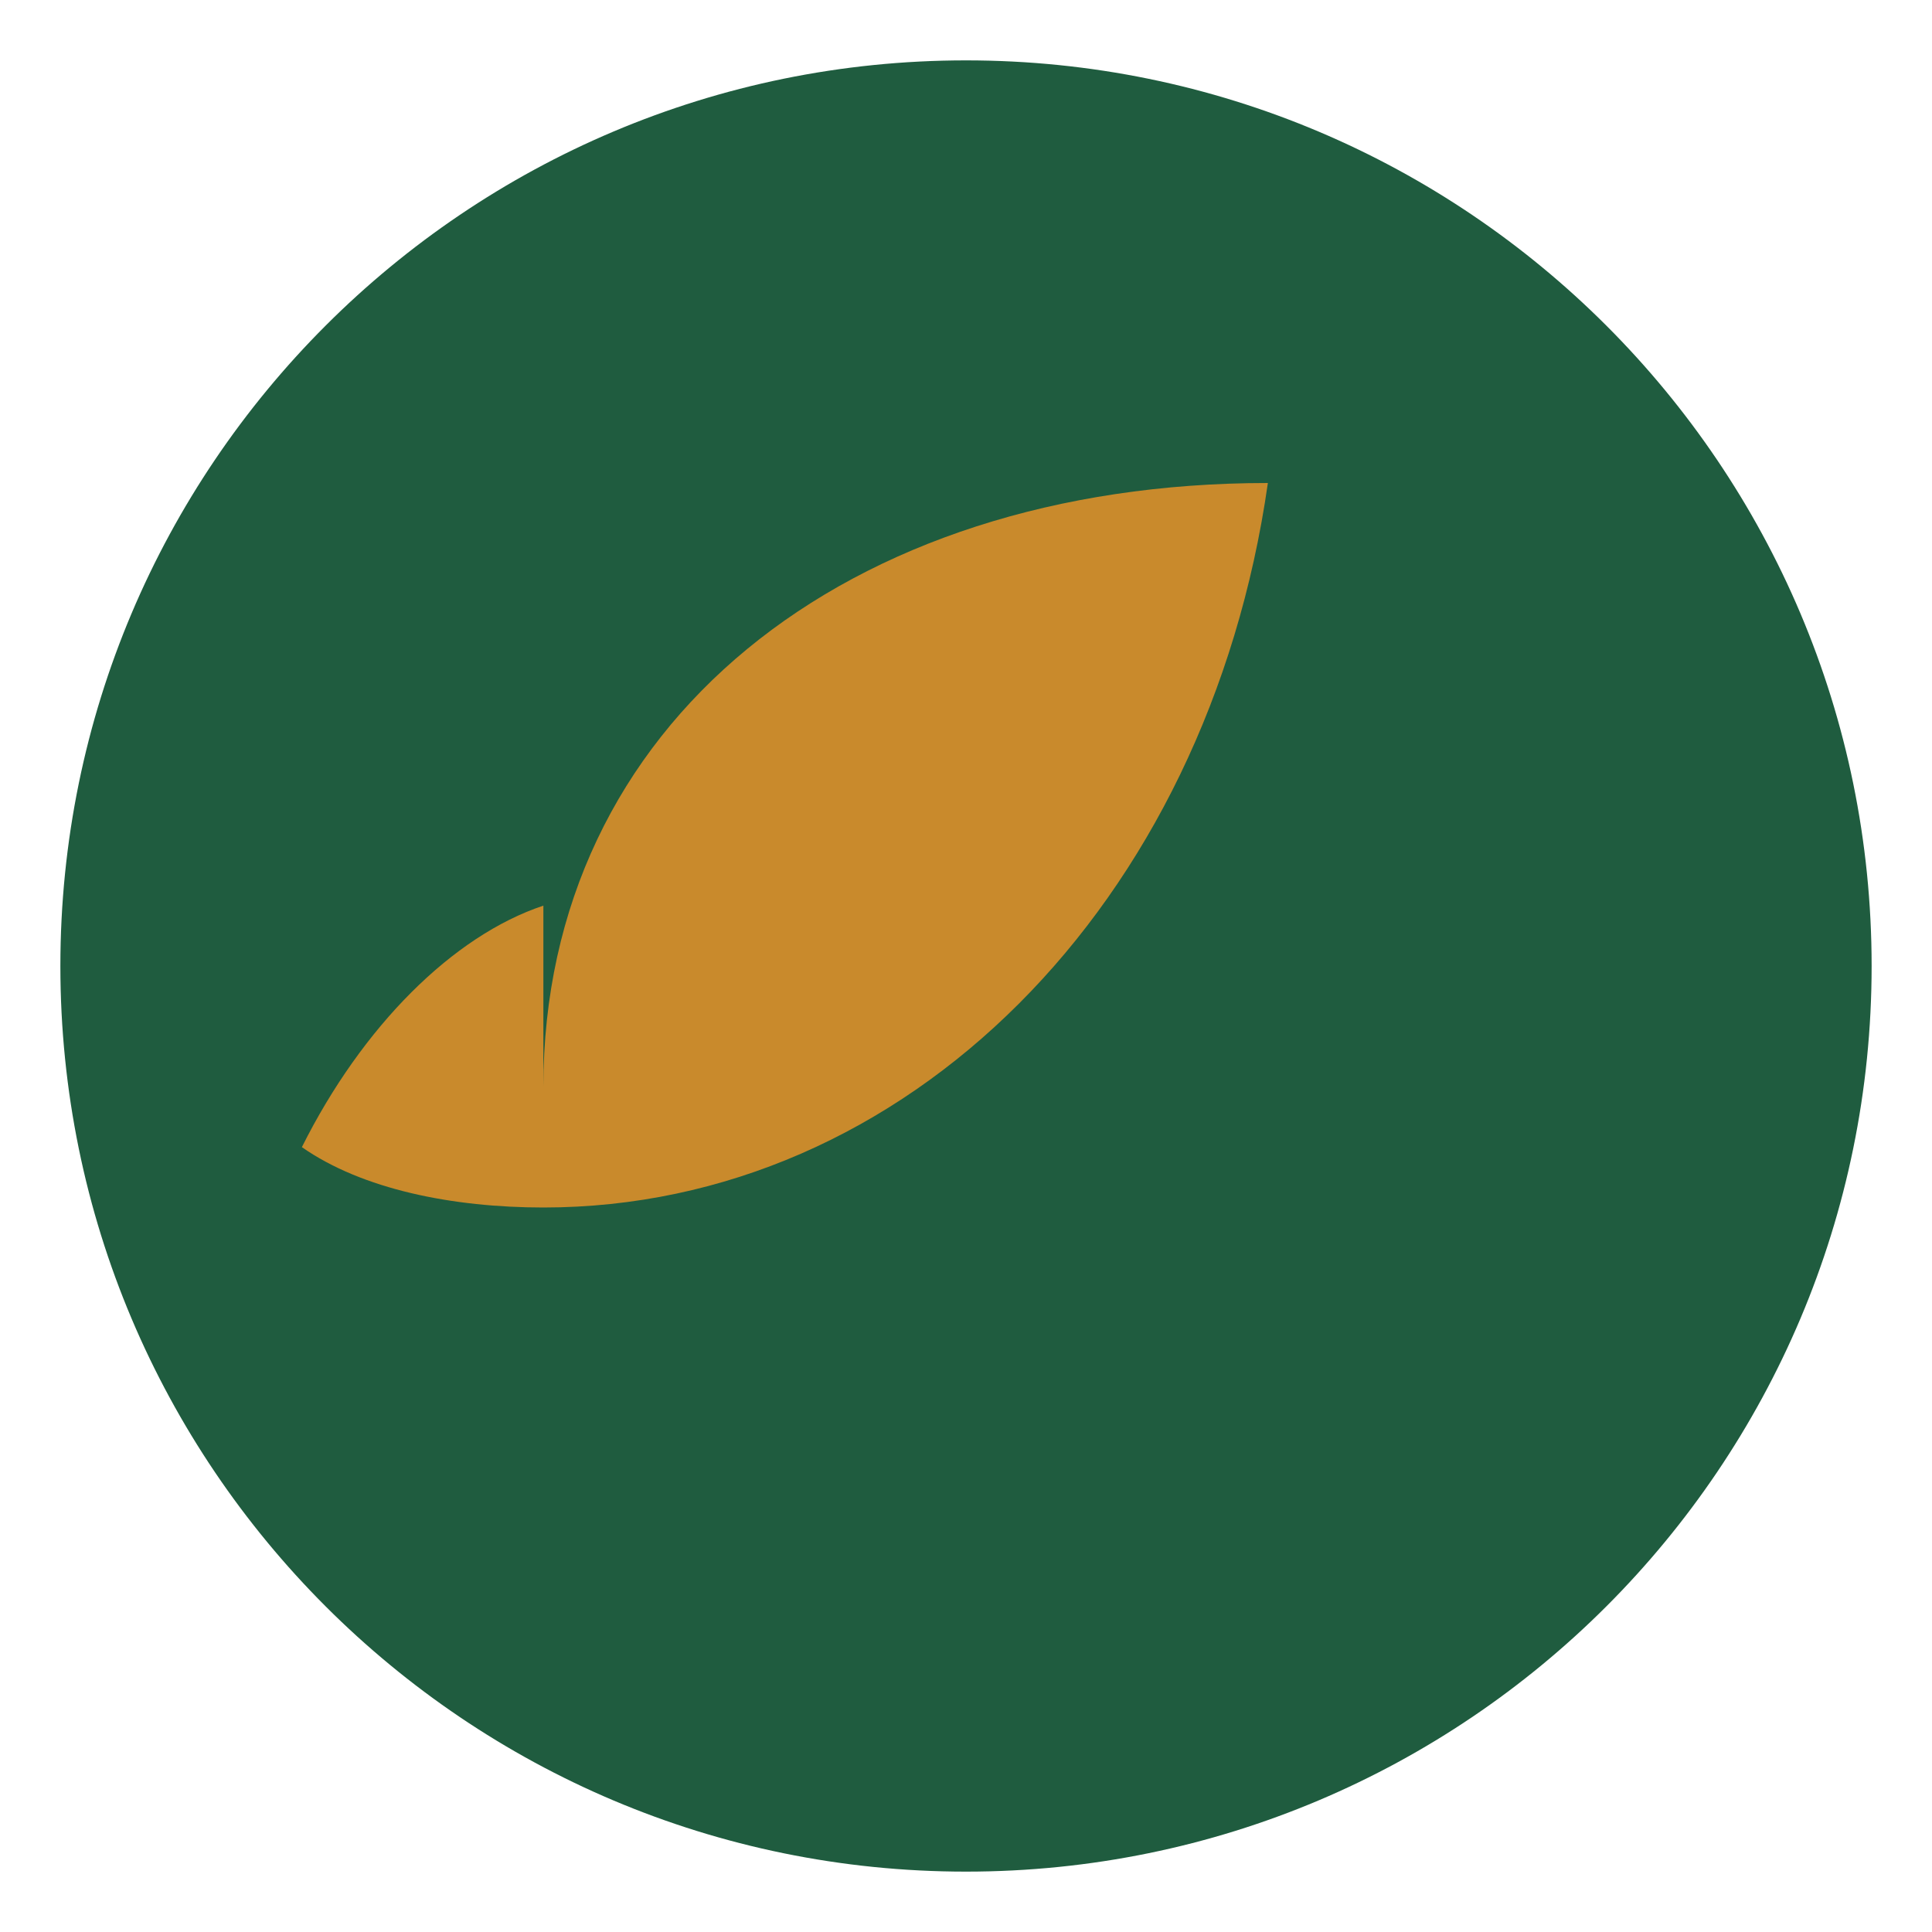
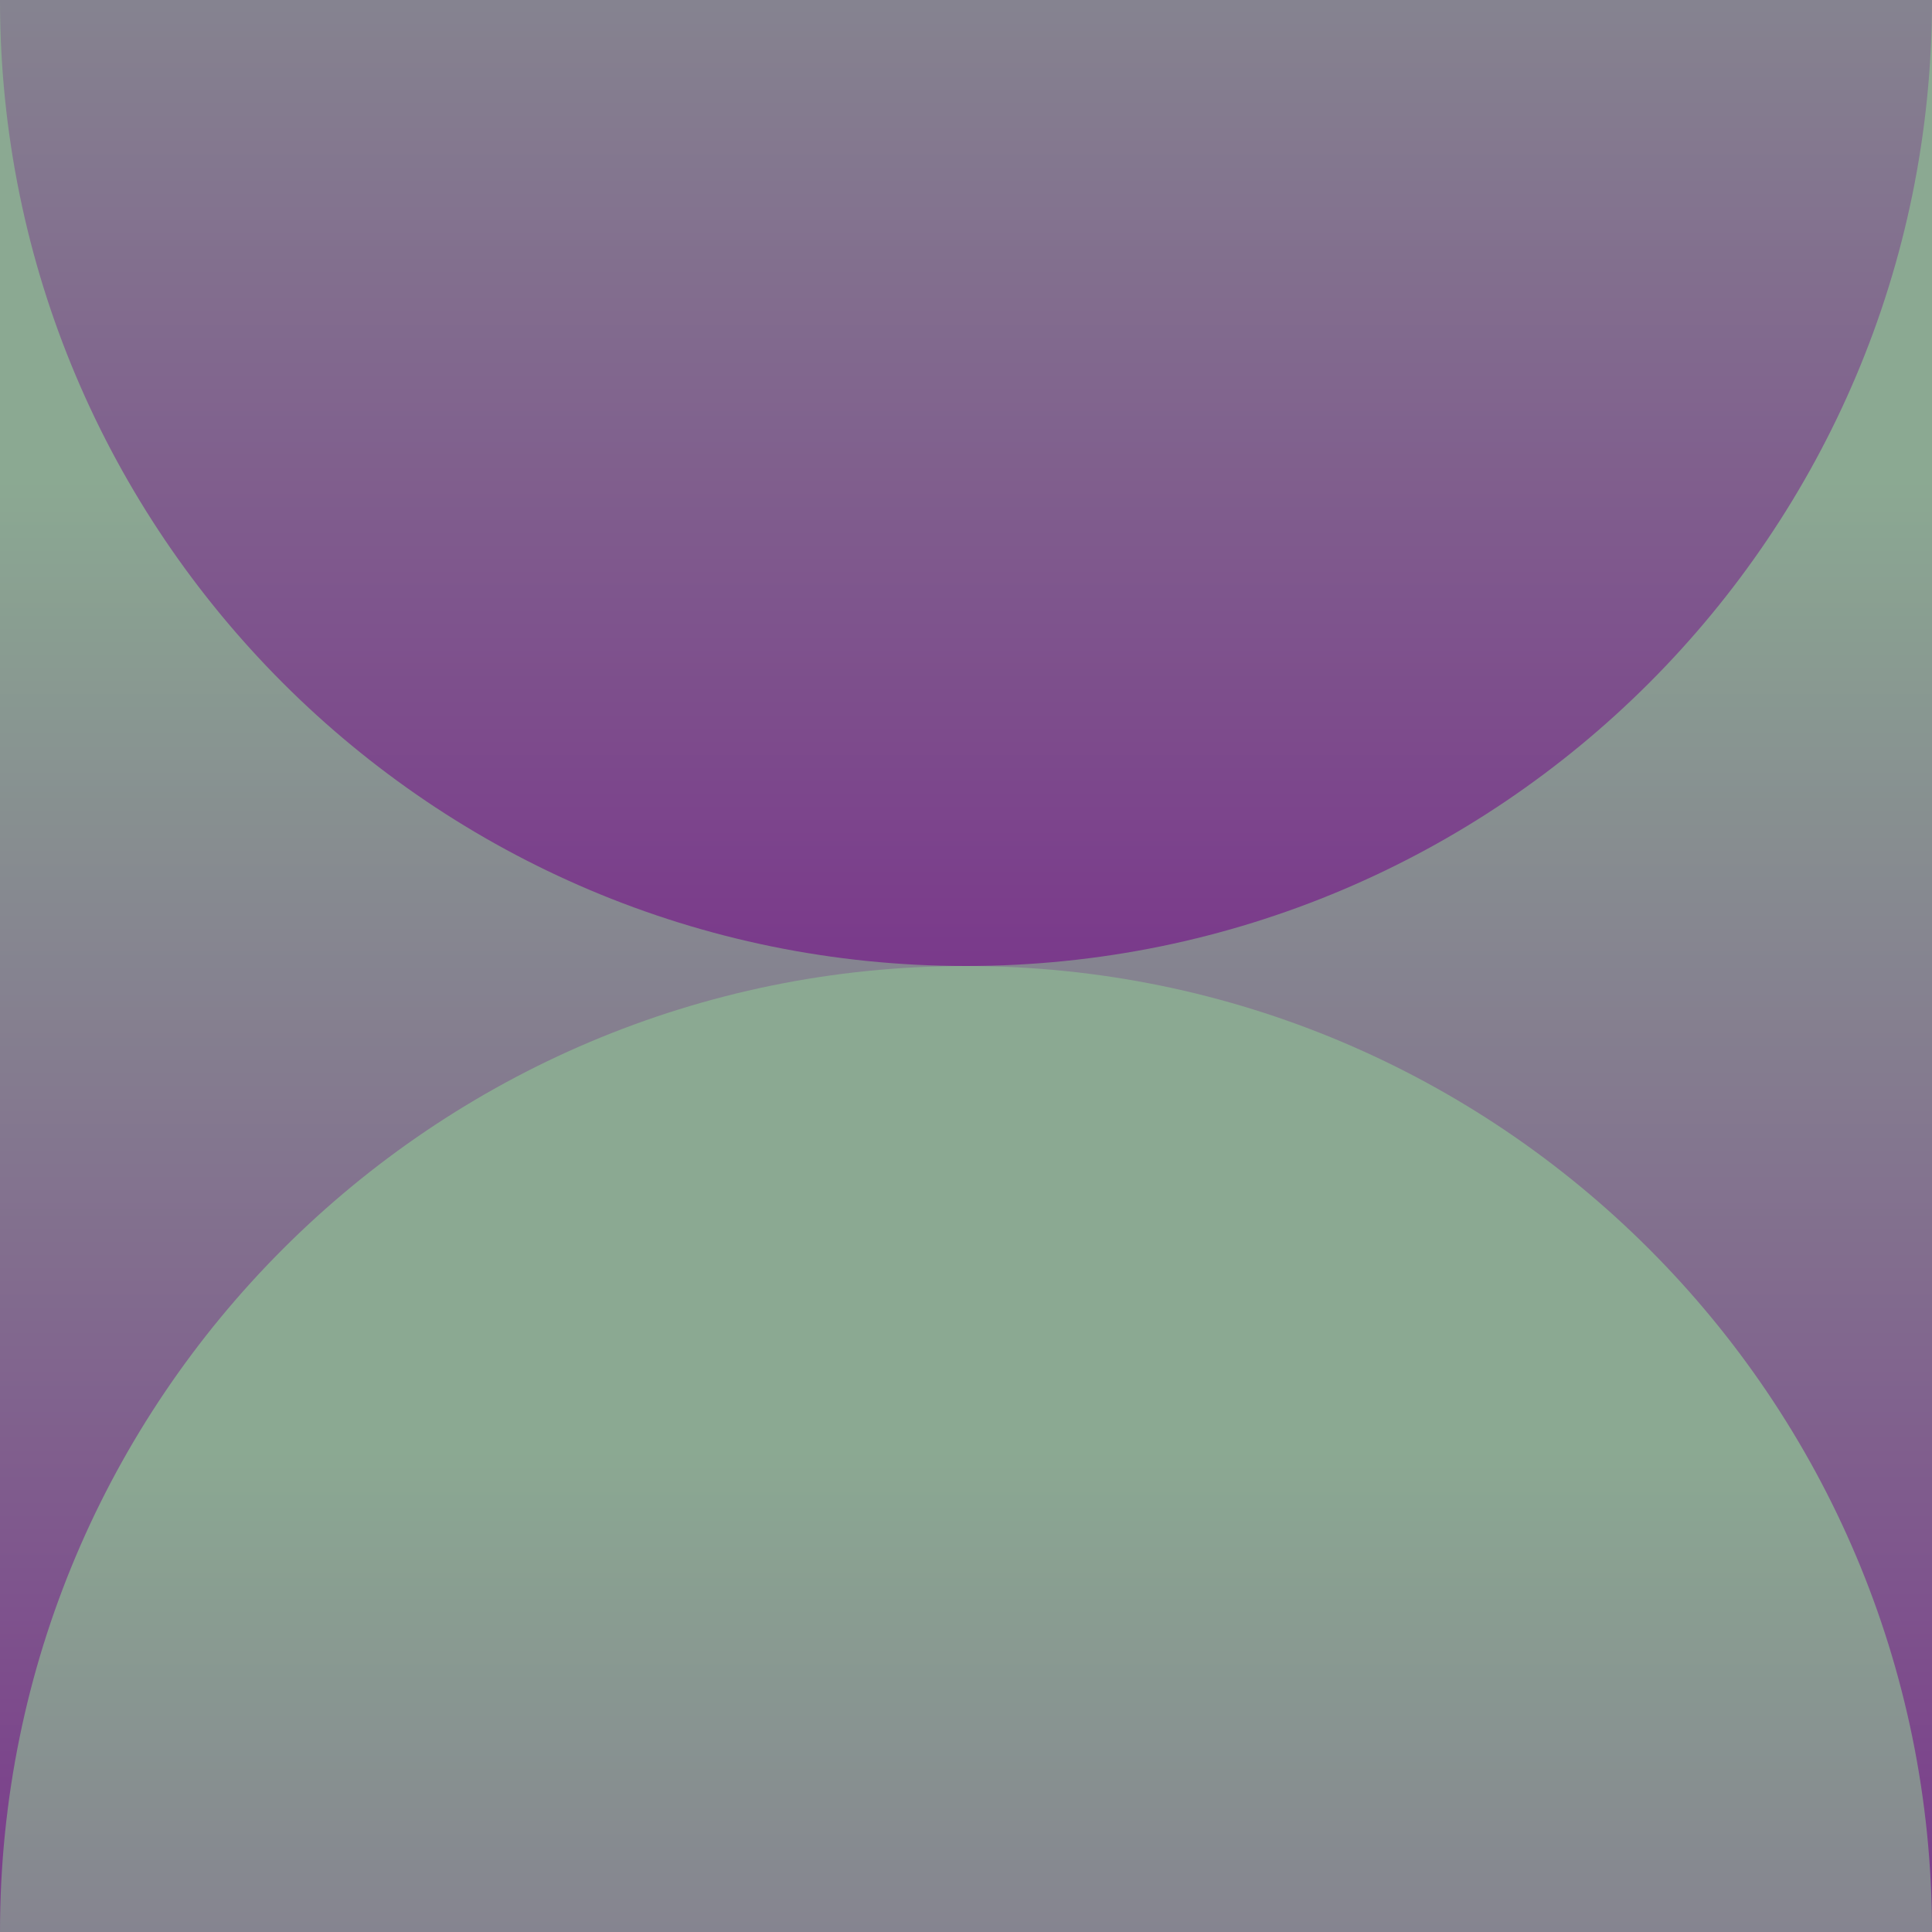
- <svg xmlns="http://www.w3.org/2000/svg" viewBox="0 0 32 32" width="32" height="32" role="img" aria-hidden="true">
-   <circle cx="16" cy="16" r="15" fill="#1f5c3f" />
-   <path d="M9 18c0-6 5-10 12-10-1 7-6 12-12 12-1.5 0-3-.3-4-1 1-2 2.5-3.5 4-4z" fill="#c98a2c" />
+ <svg xmlns="http://www.w3.org/2000/svg" width="32px" height="32px" viewBox="0 0 32 32" version="1.1">
+   <defs>
+     <linearGradient id="linear0" gradientUnits="userSpaceOnUse" x1="0.5" y1="0" x2="0.5" y2="1" gradientTransform="matrix(32,0,0,32,0,0)">
+       <stop offset="0.25" style="stop-color:rgb(54.51%,66.275%,57.255%);stop-opacity:1;" />
+       <stop offset="1" style="stop-color:rgb(47.843%,22.353%,54.51%);stop-opacity:1;" />
+     </linearGradient>
+     <linearGradient id="linear1" gradientUnits="userSpaceOnUse" x1="0.5" y1="0" x2="0.5" y2="1" gradientTransform="matrix(32,0,0,32,0,-16)">
+       <stop offset="0.25" style="stop-color:rgb(54.51%,66.275%,57.255%);stop-opacity:1;" />
+       <stop offset="1" style="stop-color:rgb(47.843%,22.353%,54.51%);stop-opacity:1;" />
+     </linearGradient>
+     <linearGradient id="linear2" gradientUnits="userSpaceOnUse" x1="0.5" y1="0" x2="0.5" y2="1" gradientTransform="matrix(32,0,0,32,0,16)">
+       <stop offset="0.25" style="stop-color:rgb(54.51%,66.275%,57.255%);stop-opacity:1;" />
+       <stop offset="1" style="stop-color:rgb(47.843%,22.353%,54.51%);stop-opacity:1;" />
+     </linearGradient>
+   </defs>
+   <g id="surface1">
+     <rect x="0" y="0" width="32" height="32" style="fill:url(#linear0);stroke:none;" />
+     <path style=" stroke:none;fill-rule:nonzero;fill:url(#linear1);" d="M 32 0 C 32 -8.836 24.836 -16 16 -16 C 7.164 -16 0 -8.836 0 0 C 0 8.836 7.164 16 16 16 C 24.836 16 32 8.836 32 0 Z M 32 0 " />
+     <path style=" stroke:none;fill-rule:nonzero;fill:url(#linear2);" d="M 32 32 C 32 23.164 24.836 16 16 16 C 7.164 16 0 23.164 0 32 C 0 40.836 7.164 48 16 48 C 24.836 48 32 40.836 32 32 Z M 32 32 " />
+   </g>
</svg>
